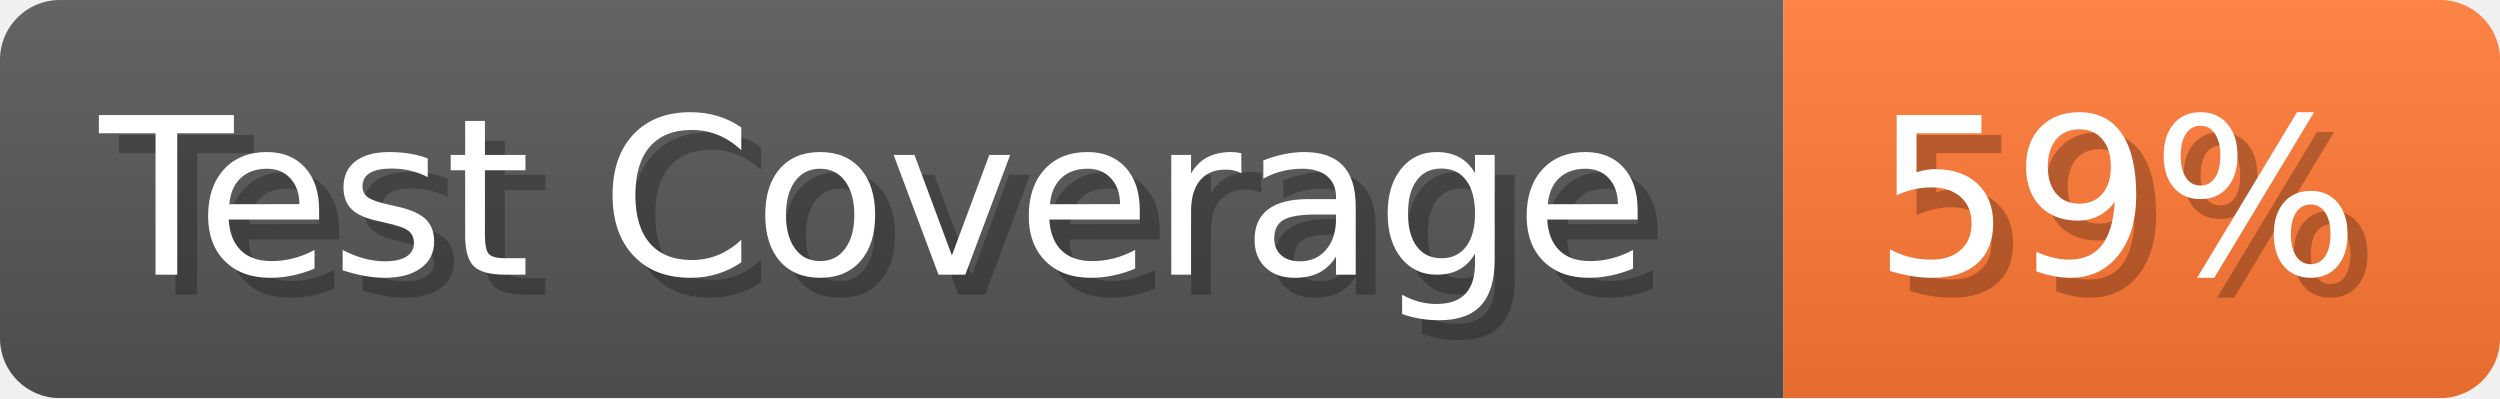
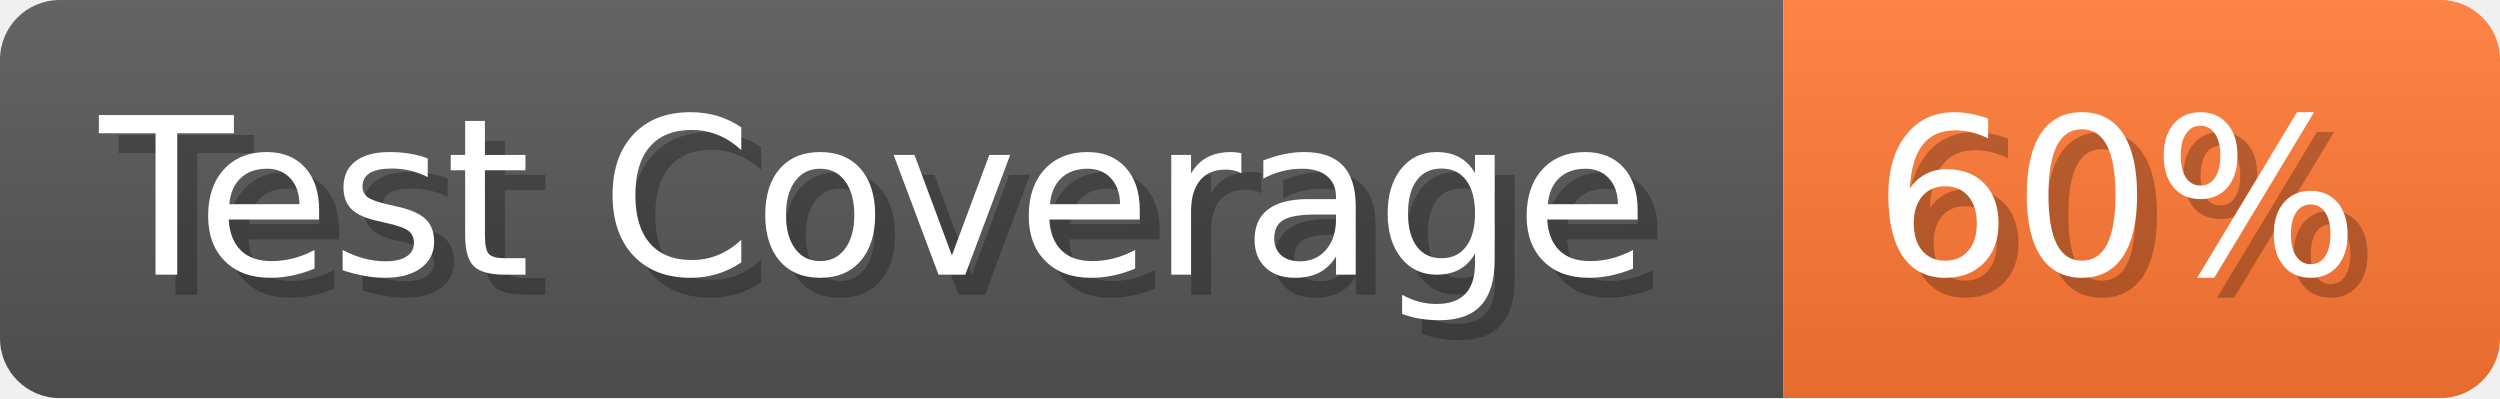
- <svg xmlns="http://www.w3.org/2000/svg" width="125.6" height="20" viewBox="0 0 1256 200" role="img" aria-label="Test Coverage: 59%">
+ <svg xmlns="http://www.w3.org/2000/svg" width="125.6" height="20" viewBox="0 0 1256 200" role="img" aria-label="Test Coverage: 60%">
  <linearGradient id="a" x2="0" y2="100%">
    <stop offset="0" stop-opacity=".1" stop-color="#EEE" />
    <stop offset="1" stop-opacity=".1" />
  </linearGradient>
  <mask id="m">
    <rect width="1256" height="200" rx="30" fill="#FFF" />
  </mask>
  <g mask="url(#m)">
    <rect width="896" height="200" fill="#555" />
    <rect width="360" height="200" fill="#F73" x="896" />
    <rect width="1256" height="200" fill="url(#a)" />
  </g>
  <g aria-hidden="true" fill="#fff" text-anchor="start" font-family="Verdana,DejaVu Sans,sans-serif" font-size="110">
    <text x="60" y="148" textLength="796" fill="#000" opacity="0.25">Test Coverage</text>
    <text x="50" y="138" textLength="796">Test Coverage</text>
-     <text x="951" y="148" textLength="260" fill="#000" opacity="0.25">59%</text>
-     <text x="941" y="138" textLength="260">59%</text>
+     <text x="951" y="148" textLength="260" fill="#000" opacity="0.25">60%</text>
+     <text x="941" y="138" textLength="260">60%</text>
  </g>
</svg>
